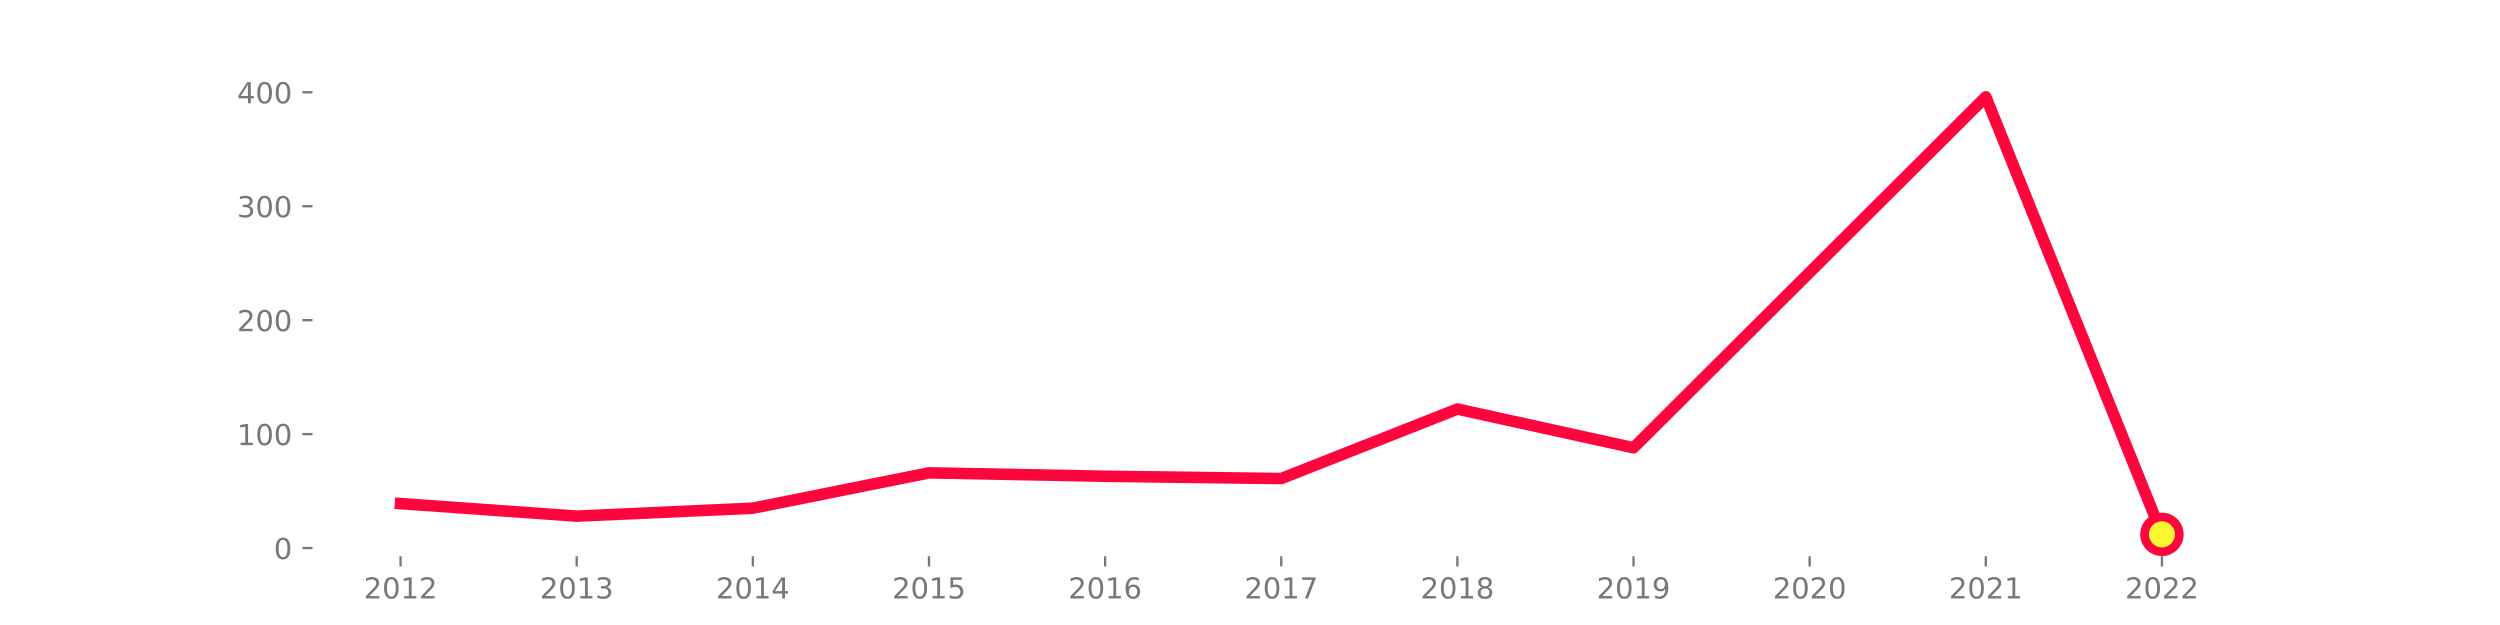
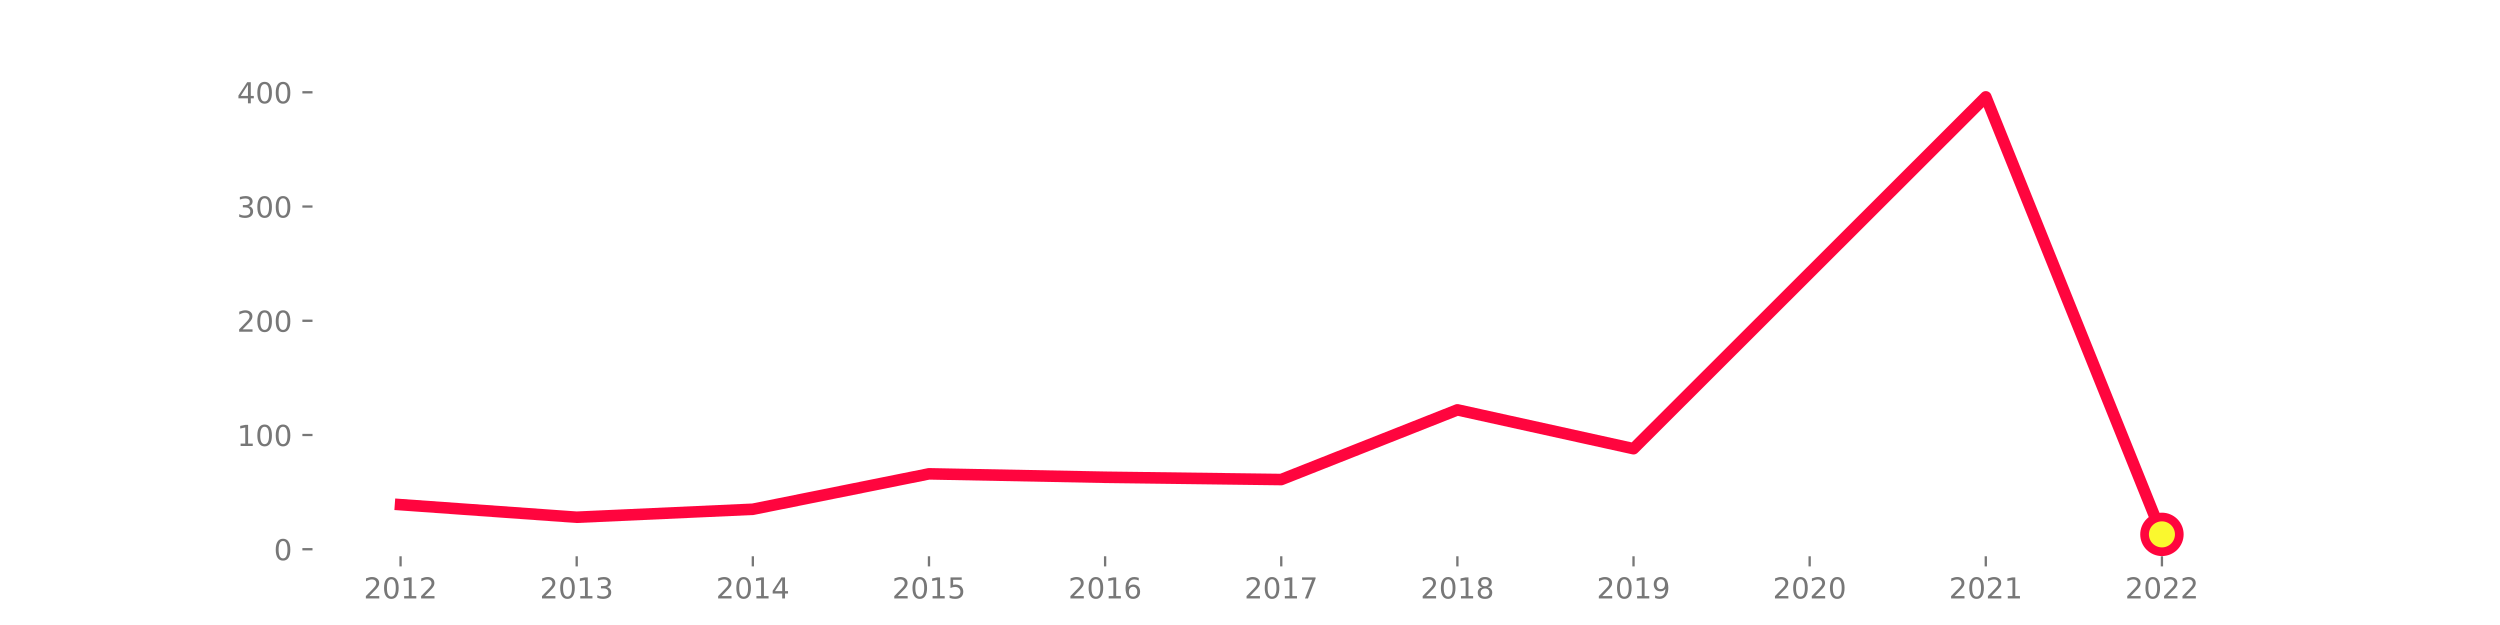
<svg xmlns="http://www.w3.org/2000/svg" xmlns:xlink="http://www.w3.org/1999/xlink" height="216pt" version="1.1" viewBox="0 0 864 216" width="864pt">
  <defs>
    <style type="text/css">*{stroke-linecap:butt;stroke-linejoin:round;}</style>
  </defs>
  <g id="figure_1">
    <g id="patch_1">
      <path d="M 0 216  L 864 216  L 864 0  L 0 0  z " style="fill:none;" />
    </g>
    <g id="axes_1">
      <g id="patch_2">
        <path d="M 108 192.24  L 777.6 192.24  L 777.6 25.92  L 108 25.92  z " style="fill:none;" />
      </g>
      <g id="matplotlib.axis_1">
        <g id="xtick_1">
          <g id="line2d_1">
            <defs>
              <path d="M 0 0  L 0 3.5  " id="m369d5d4faf" style="stroke:#777777;stroke-width:0.8;" />
            </defs>
            <g>
              <use style="fill:#777777;stroke:#777777;stroke-width:0.8;" x="138.436" xlink:href="#m369d5d4faf" y="192.24" />
            </g>
          </g>
          <g id="text_1">
            <g style="fill:#777777;" transform="translate(125.7114 206.8384)scale(0.1 -0.1)">
              <defs>
                <path d="M 19.188 8.297  L 53.609 8.297  L 53.609 0  L 7.328 0  L 7.328 8.297  Q 12.938 14.109 22.625 23.891  Q 32.328 33.688 34.812 36.531  Q 39.547 41.844 41.422 45.531  Q 43.312 49.219 43.312 52.781  Q 43.312 58.594 39.234 62.25  Q 35.156 65.922 28.609 65.922  Q 23.969 65.922 18.812 64.312  Q 13.672 62.703 7.812 59.422  L 7.812 69.391  Q 13.766 71.781 18.938 73  Q 24.125 74.219 28.422 74.219  Q 39.75 74.219 46.484 68.547  Q 53.219 62.891 53.219 53.422  Q 53.219 48.922 51.531 44.891  Q 49.859 40.875 45.406 35.406  Q 44.188 33.984 37.641 27.219  Q 31.109 20.453 19.188 8.297  z " id="DejaVuSans-50" />
                <path d="M 31.781 66.406  Q 24.172 66.406 20.328 58.906  Q 16.5 51.422 16.5 36.375  Q 16.5 21.391 20.328 13.891  Q 24.172 6.391 31.781 6.391  Q 39.453 6.391 43.281 13.891  Q 47.125 21.391 47.125 36.375  Q 47.125 51.422 43.281 58.906  Q 39.453 66.406 31.781 66.406  z M 31.781 74.219  Q 44.047 74.219 50.516 64.516  Q 56.984 54.828 56.984 36.375  Q 56.984 17.969 50.516 8.266  Q 44.047 -1.422 31.781 -1.422  Q 19.531 -1.422 13.062 8.266  Q 6.594 17.969 6.594 36.375  Q 6.594 54.828 13.062 64.516  Q 19.531 74.219 31.781 74.219  z " id="DejaVuSans-48" />
                <path d="M 12.406 8.297  L 28.516 8.297  L 28.516 63.922  L 10.984 60.406  L 10.984 69.391  L 28.422 72.906  L 38.281 72.906  L 38.281 8.297  L 54.391 8.297  L 54.391 0  L 12.406 0  z " id="DejaVuSans-49" />
              </defs>
              <use xlink:href="#DejaVuSans-50" />
              <use x="63.623" xlink:href="#DejaVuSans-48" />
              <use x="127.246" xlink:href="#DejaVuSans-49" />
              <use x="190.869" xlink:href="#DejaVuSans-50" />
            </g>
          </g>
        </g>
        <g id="xtick_2">
          <g id="line2d_2">
            <g>
              <use style="fill:#777777;stroke:#777777;stroke-width:0.8;" x="199.309" xlink:href="#m369d5d4faf" y="192.24" />
            </g>
          </g>
          <g id="text_2">
            <g style="fill:#777777;" transform="translate(186.5841 206.8384)scale(0.1 -0.1)">
              <defs>
                <path d="M 40.578 39.312  Q 47.656 37.797 51.625 33  Q 55.609 28.219 55.609 21.188  Q 55.609 10.406 48.188 4.484  Q 40.766 -1.422 27.094 -1.422  Q 22.516 -1.422 17.656 -0.516  Q 12.797 0.391 7.625 2.203  L 7.625 11.719  Q 11.719 9.328 16.594 8.109  Q 21.484 6.891 26.812 6.891  Q 36.078 6.891 40.938 10.547  Q 45.797 14.203 45.797 21.188  Q 45.797 27.641 41.281 31.266  Q 36.766 34.906 28.719 34.906  L 20.219 34.906  L 20.219 43.016  L 29.109 43.016  Q 36.375 43.016 40.234 45.922  Q 44.094 48.828 44.094 54.297  Q 44.094 59.906 40.109 62.906  Q 36.141 65.922 28.719 65.922  Q 24.656 65.922 20.016 65.031  Q 15.375 64.156 9.812 62.312  L 9.812 71.094  Q 15.438 72.656 20.344 73.438  Q 25.25 74.219 29.594 74.219  Q 40.828 74.219 47.359 69.109  Q 53.906 64.016 53.906 55.328  Q 53.906 49.266 50.438 45.094  Q 46.969 40.922 40.578 39.312  z " id="DejaVuSans-51" />
              </defs>
              <use xlink:href="#DejaVuSans-50" />
              <use x="63.623" xlink:href="#DejaVuSans-48" />
              <use x="127.246" xlink:href="#DejaVuSans-49" />
              <use x="190.869" xlink:href="#DejaVuSans-51" />
            </g>
          </g>
        </g>
        <g id="xtick_3">
          <g id="line2d_3">
            <g>
              <use style="fill:#777777;stroke:#777777;stroke-width:0.8;" x="260.182" xlink:href="#m369d5d4faf" y="192.24" />
            </g>
          </g>
          <g id="text_3">
            <g style="fill:#777777;" transform="translate(247.4568 206.8384)scale(0.1 -0.1)">
              <defs>
                <path d="M 37.797 64.312  L 12.891 25.391  L 37.797 25.391  z M 35.203 72.906  L 47.609 72.906  L 47.609 25.391  L 58.016 25.391  L 58.016 17.188  L 47.609 17.188  L 47.609 0  L 37.797 0  L 37.797 17.188  L 4.891 17.188  L 4.891 26.703  z " id="DejaVuSans-52" />
              </defs>
              <use xlink:href="#DejaVuSans-50" />
              <use x="63.623" xlink:href="#DejaVuSans-48" />
              <use x="127.246" xlink:href="#DejaVuSans-49" />
              <use x="190.869" xlink:href="#DejaVuSans-52" />
            </g>
          </g>
        </g>
        <g id="xtick_4">
          <g id="line2d_4">
            <g>
              <use style="fill:#777777;stroke:#777777;stroke-width:0.8;" x="321.055" xlink:href="#m369d5d4faf" y="192.24" />
            </g>
          </g>
          <g id="text_4">
            <g style="fill:#777777;" transform="translate(308.3295 206.8384)scale(0.1 -0.1)">
              <defs>
                <path d="M 10.797 72.906  L 49.516 72.906  L 49.516 64.594  L 19.828 64.594  L 19.828 46.734  Q 21.969 47.469 24.109 47.828  Q 26.266 48.188 28.422 48.188  Q 40.625 48.188 47.75 41.5  Q 54.891 34.812 54.891 23.391  Q 54.891 11.625 47.562 5.094  Q 40.234 -1.422 26.906 -1.422  Q 22.312 -1.422 17.547 -0.641  Q 12.797 0.141 7.719 1.703  L 7.719 11.625  Q 12.109 9.234 16.797 8.062  Q 21.484 6.891 26.703 6.891  Q 35.156 6.891 40.078 11.328  Q 45.016 15.766 45.016 23.391  Q 45.016 31 40.078 35.438  Q 35.156 39.891 26.703 39.891  Q 22.75 39.891 18.812 39.016  Q 14.891 38.141 10.797 36.281  z " id="DejaVuSans-53" />
              </defs>
              <use xlink:href="#DejaVuSans-50" />
              <use x="63.623" xlink:href="#DejaVuSans-48" />
              <use x="127.246" xlink:href="#DejaVuSans-49" />
              <use x="190.869" xlink:href="#DejaVuSans-53" />
            </g>
          </g>
        </g>
        <g id="xtick_5">
          <g id="line2d_5">
            <g>
              <use style="fill:#777777;stroke:#777777;stroke-width:0.8;" x="381.927" xlink:href="#m369d5d4faf" y="192.24" />
            </g>
          </g>
          <g id="text_5">
            <g style="fill:#777777;" transform="translate(369.2023 206.8384)scale(0.1 -0.1)">
              <defs>
                <path d="M 33.016 40.375  Q 26.375 40.375 22.484 35.828  Q 18.609 31.297 18.609 23.391  Q 18.609 15.531 22.484 10.953  Q 26.375 6.391 33.016 6.391  Q 39.656 6.391 43.531 10.953  Q 47.406 15.531 47.406 23.391  Q 47.406 31.297 43.531 35.828  Q 39.656 40.375 33.016 40.375  z M 52.594 71.297  L 52.594 62.312  Q 48.875 64.062 45.094 64.984  Q 41.312 65.922 37.594 65.922  Q 27.828 65.922 22.672 59.328  Q 17.531 52.734 16.797 39.406  Q 19.672 43.656 24.016 45.922  Q 28.375 48.188 33.594 48.188  Q 44.578 48.188 50.953 41.516  Q 57.328 34.859 57.328 23.391  Q 57.328 12.156 50.688 5.359  Q 44.047 -1.422 33.016 -1.422  Q 20.359 -1.422 13.672 8.266  Q 6.984 17.969 6.984 36.375  Q 6.984 53.656 15.188 63.938  Q 23.391 74.219 37.203 74.219  Q 40.922 74.219 44.703 73.484  Q 48.484 72.75 52.594 71.297  z " id="DejaVuSans-54" />
              </defs>
              <use xlink:href="#DejaVuSans-50" />
              <use x="63.623" xlink:href="#DejaVuSans-48" />
              <use x="127.246" xlink:href="#DejaVuSans-49" />
              <use x="190.869" xlink:href="#DejaVuSans-54" />
            </g>
          </g>
        </g>
        <g id="xtick_6">
          <g id="line2d_6">
            <g>
              <use style="fill:#777777;stroke:#777777;stroke-width:0.8;" x="442.8" xlink:href="#m369d5d4faf" y="192.24" />
            </g>
          </g>
          <g id="text_6">
            <g style="fill:#777777;" transform="translate(430.075 206.8384)scale(0.1 -0.1)">
              <defs>
                <path d="M 8.203 72.906  L 55.078 72.906  L 55.078 68.703  L 28.609 0  L 18.312 0  L 43.219 64.594  L 8.203 64.594  z " id="DejaVuSans-55" />
              </defs>
              <use xlink:href="#DejaVuSans-50" />
              <use x="63.623" xlink:href="#DejaVuSans-48" />
              <use x="127.246" xlink:href="#DejaVuSans-49" />
              <use x="190.869" xlink:href="#DejaVuSans-55" />
            </g>
          </g>
        </g>
        <g id="xtick_7">
          <g id="line2d_7">
            <g>
              <use style="fill:#777777;stroke:#777777;stroke-width:0.8;" x="503.673" xlink:href="#m369d5d4faf" y="192.24" />
            </g>
          </g>
          <g id="text_7">
            <g style="fill:#777777;" transform="translate(490.9477 206.8384)scale(0.1 -0.1)">
              <defs>
                <path d="M 31.781 34.625  Q 24.75 34.625 20.719 30.859  Q 16.703 27.094 16.703 20.516  Q 16.703 13.922 20.719 10.156  Q 24.75 6.391 31.781 6.391  Q 38.812 6.391 42.859 10.172  Q 46.922 13.969 46.922 20.516  Q 46.922 27.094 42.891 30.859  Q 38.875 34.625 31.781 34.625  z M 21.922 38.812  Q 15.578 40.375 12.031 44.719  Q 8.5 49.078 8.5 55.328  Q 8.5 64.062 14.719 69.141  Q 20.953 74.219 31.781 74.219  Q 42.672 74.219 48.875 69.141  Q 55.078 64.062 55.078 55.328  Q 55.078 49.078 51.531 44.719  Q 48 40.375 41.703 38.812  Q 48.828 37.156 52.797 32.312  Q 56.781 27.484 56.781 20.516  Q 56.781 9.906 50.312 4.234  Q 43.844 -1.422 31.781 -1.422  Q 19.734 -1.422 13.25 4.234  Q 6.781 9.906 6.781 20.516  Q 6.781 27.484 10.781 32.312  Q 14.797 37.156 21.922 38.812  z M 18.312 54.391  Q 18.312 48.734 21.844 45.562  Q 25.391 42.391 31.781 42.391  Q 38.141 42.391 41.719 45.562  Q 45.312 48.734 45.312 54.391  Q 45.312 60.062 41.719 63.234  Q 38.141 66.406 31.781 66.406  Q 25.391 66.406 21.844 63.234  Q 18.312 60.062 18.312 54.391  z " id="DejaVuSans-56" />
              </defs>
              <use xlink:href="#DejaVuSans-50" />
              <use x="63.623" xlink:href="#DejaVuSans-48" />
              <use x="127.246" xlink:href="#DejaVuSans-49" />
              <use x="190.869" xlink:href="#DejaVuSans-56" />
            </g>
          </g>
        </g>
        <g id="xtick_8">
          <g id="line2d_8">
            <g>
              <use style="fill:#777777;stroke:#777777;stroke-width:0.8;" x="564.545" xlink:href="#m369d5d4faf" y="192.24" />
            </g>
          </g>
          <g id="text_8">
            <g style="fill:#777777;" transform="translate(551.8205 206.8384)scale(0.1 -0.1)">
              <defs>
                <path d="M 10.984 1.516  L 10.984 10.5  Q 14.703 8.734 18.5 7.812  Q 22.312 6.891 25.984 6.891  Q 35.75 6.891 40.891 13.453  Q 46.047 20.016 46.781 33.406  Q 43.953 29.203 39.594 26.953  Q 35.25 24.703 29.984 24.703  Q 19.047 24.703 12.672 31.312  Q 6.297 37.938 6.297 49.422  Q 6.297 60.641 12.938 67.422  Q 19.578 74.219 30.609 74.219  Q 43.266 74.219 49.922 64.516  Q 56.594 54.828 56.594 36.375  Q 56.594 19.141 48.406 8.859  Q 40.234 -1.422 26.422 -1.422  Q 22.703 -1.422 18.891 -0.688  Q 15.094 0.047 10.984 1.516  z M 30.609 32.422  Q 37.25 32.422 41.125 36.953  Q 45.016 41.5 45.016 49.422  Q 45.016 57.281 41.125 61.844  Q 37.25 66.406 30.609 66.406  Q 23.969 66.406 20.094 61.844  Q 16.219 57.281 16.219 49.422  Q 16.219 41.5 20.094 36.953  Q 23.969 32.422 30.609 32.422  z " id="DejaVuSans-57" />
              </defs>
              <use xlink:href="#DejaVuSans-50" />
              <use x="63.623" xlink:href="#DejaVuSans-48" />
              <use x="127.246" xlink:href="#DejaVuSans-49" />
              <use x="190.869" xlink:href="#DejaVuSans-57" />
            </g>
          </g>
        </g>
        <g id="xtick_9">
          <g id="line2d_9">
            <g>
              <use style="fill:#777777;stroke:#777777;stroke-width:0.8;" x="625.418" xlink:href="#m369d5d4faf" y="192.24" />
            </g>
          </g>
          <g id="text_9">
            <g style="fill:#777777;" transform="translate(612.6932 206.8384)scale(0.1 -0.1)">
              <use xlink:href="#DejaVuSans-50" />
              <use x="63.623" xlink:href="#DejaVuSans-48" />
              <use x="127.246" xlink:href="#DejaVuSans-50" />
              <use x="190.869" xlink:href="#DejaVuSans-48" />
            </g>
          </g>
        </g>
        <g id="xtick_10">
          <g id="line2d_10">
            <g>
              <use style="fill:#777777;stroke:#777777;stroke-width:0.8;" x="686.291" xlink:href="#m369d5d4faf" y="192.24" />
            </g>
          </g>
          <g id="text_10">
            <g style="fill:#777777;" transform="translate(673.5659 206.8384)scale(0.1 -0.1)">
              <use xlink:href="#DejaVuSans-50" />
              <use x="63.623" xlink:href="#DejaVuSans-48" />
              <use x="127.246" xlink:href="#DejaVuSans-50" />
              <use x="190.869" xlink:href="#DejaVuSans-49" />
            </g>
          </g>
        </g>
        <g id="xtick_11">
          <g id="line2d_11">
            <g>
              <use style="fill:#777777;stroke:#777777;stroke-width:0.8;" x="747.164" xlink:href="#m369d5d4faf" y="192.24" />
            </g>
          </g>
          <g id="text_11">
            <g style="fill:#777777;" transform="translate(734.4386 206.8384)scale(0.1 -0.1)">
              <use xlink:href="#DejaVuSans-50" />
              <use x="63.623" xlink:href="#DejaVuSans-48" />
              <use x="127.246" xlink:href="#DejaVuSans-50" />
              <use x="190.869" xlink:href="#DejaVuSans-50" />
            </g>
          </g>
        </g>
      </g>
      <g id="matplotlib.axis_2">
        <g id="ytick_1">
          <g id="line2d_12">
            <defs>
              <path d="M 0 0  L -3.5 0  " id="m733c687d9e" style="stroke:#777777;stroke-width:0.8;" />
            </defs>
            <g>
-               <use style="fill:#777777;stroke:#777777;stroke-width:0.8;" x="108" xlink:href="#m733c687d9e" y="189.405" />
+               <use style="fill:#777777;stroke:#777777;stroke-width:0.8;" x="108" xlink:href="#m733c687d9e" y="189.812" />
            </g>
          </g>
          <g id="text_12">
-             <g style="fill:#777777;" transform="translate(94.6375 193.2042)scale(0.1 -0.1)">
+             <g style="fill:#777777;" transform="translate(94.6375 193.6113)scale(0.1 -0.1)">
              <use xlink:href="#DejaVuSans-48" />
            </g>
          </g>
        </g>
        <g id="ytick_2">
          <g id="line2d_13">
            <g>
-               <use style="fill:#777777;stroke:#777777;stroke-width:0.8;" x="108" xlink:href="#m733c687d9e" y="150.03" />
+               <use style="fill:#777777;stroke:#777777;stroke-width:0.8;" x="108" xlink:href="#m733c687d9e" y="150.334" />
            </g>
          </g>
          <g id="text_13">
-             <g style="fill:#777777;" transform="translate(81.9125 153.8292)scale(0.1 -0.1)">
+             <g style="fill:#777777;" transform="translate(81.9125 154.1335)scale(0.1 -0.1)">
              <use xlink:href="#DejaVuSans-49" />
              <use x="63.623" xlink:href="#DejaVuSans-48" />
              <use x="127.246" xlink:href="#DejaVuSans-48" />
            </g>
          </g>
        </g>
        <g id="ytick_3">
          <g id="line2d_14">
            <g>
-               <use style="fill:#777777;stroke:#777777;stroke-width:0.8;" x="108" xlink:href="#m733c687d9e" y="110.655" />
+               <use style="fill:#777777;stroke:#777777;stroke-width:0.8;" x="108" xlink:href="#m733c687d9e" y="110.857" />
            </g>
          </g>
          <g id="text_14">
-             <g style="fill:#777777;" transform="translate(81.9125 114.4542)scale(0.1 -0.1)">
+             <g style="fill:#777777;" transform="translate(81.9125 114.6557)scale(0.1 -0.1)">
              <use xlink:href="#DejaVuSans-50" />
              <use x="63.623" xlink:href="#DejaVuSans-48" />
              <use x="127.246" xlink:href="#DejaVuSans-48" />
            </g>
          </g>
        </g>
        <g id="ytick_4">
          <g id="line2d_15">
            <g>
-               <use style="fill:#777777;stroke:#777777;stroke-width:0.8;" x="108" xlink:href="#m733c687d9e" y="71.28" />
+               <use style="fill:#777777;stroke:#777777;stroke-width:0.8;" x="108" xlink:href="#m733c687d9e" y="71.379" />
            </g>
          </g>
          <g id="text_15">
-             <g style="fill:#777777;" transform="translate(81.9125 75.07922)scale(0.1 -0.1)">
+             <g style="fill:#777777;" transform="translate(81.9125 75.17791)scale(0.1 -0.1)">
              <use xlink:href="#DejaVuSans-51" />
              <use x="63.623" xlink:href="#DejaVuSans-48" />
              <use x="127.246" xlink:href="#DejaVuSans-48" />
            </g>
          </g>
        </g>
        <g id="ytick_5">
          <g id="line2d_16">
            <g>
-               <use style="fill:#777777;stroke:#777777;stroke-width:0.8;" x="108" xlink:href="#m733c687d9e" y="31.905" />
+               <use style="fill:#777777;stroke:#777777;stroke-width:0.8;" x="108" xlink:href="#m733c687d9e" y="31.901" />
            </g>
          </g>
          <g id="text_16">
-             <g style="fill:#777777;" transform="translate(81.9125 35.70422)scale(0.1 -0.1)">
+             <g style="fill:#777777;" transform="translate(81.9125 35.70011)scale(0.1 -0.1)">
              <use xlink:href="#DejaVuSans-52" />
              <use x="63.623" xlink:href="#DejaVuSans-48" />
              <use x="127.246" xlink:href="#DejaVuSans-48" />
            </g>
          </g>
        </g>
      </g>
      <g id="line2d_17">
-         <path clip-path="url(#p371792d809)" d="M 138.436 174.049  L 199.309 178.38  L 260.182 175.624  L 321.055 163.417  L 381.927 164.599  L 442.8 165.386  L 503.673 141.368  L 564.545 154.755  L 625.418 94.118  L 686.291 33.48  L 747.164 184.68  " style="fill:none;stroke:#ff053e;stroke-linecap:square;stroke-width:4;" />
+         <path clip-path="url(#p371792d809)" d="M 138.436 174.416  L 199.309 178.758  L 260.182 175.995  L 321.055 163.757  L 381.927 164.941  L 442.8 165.731  L 503.673 141.649  L 564.545 155.072  L 625.418 94.276  L 686.291 33.48  L 747.164 184.68  " style="fill:none;stroke:#ff053e;stroke-linecap:square;stroke-width:4;" />
      </g>
      <g id="line2d_18">
        <path clip-path="url(#p371792d809)" d="M 747.164 184.68  " style="fill:none;stroke:#ff053e;stroke-linecap:square;stroke-width:4;" />
        <defs>
          <path d="M 0 6  C 1.591 6 3.117 5.368 4.243 4.243  C 5.368 3.117 6 1.591 6 0  C 6 -1.591 5.368 -3.117 4.243 -4.243  C 3.117 -5.368 1.591 -6 0 -6  C -1.591 -6 -3.117 -5.368 -4.243 -4.243  C -5.368 -3.117 -6 -1.591 -6 0  C -6 1.591 -5.368 3.117 -4.243 4.243  C -3.117 5.368 -1.591 6 0 6  z " id="m761ea37a20" style="stroke:#ff053e;stroke-width:3;" />
        </defs>
        <g clip-path="url(#p371792d809)">
          <use style="fill:#faf82e;stroke:#ff053e;stroke-width:3;" x="747.164" xlink:href="#m761ea37a20" y="184.68" />
        </g>
      </g>
    </g>
  </g>
  <defs>
    <clipPath id="p371792d809">
      <rect height="166.32" width="669.6" x="108" y="25.92" />
    </clipPath>
  </defs>
</svg>
